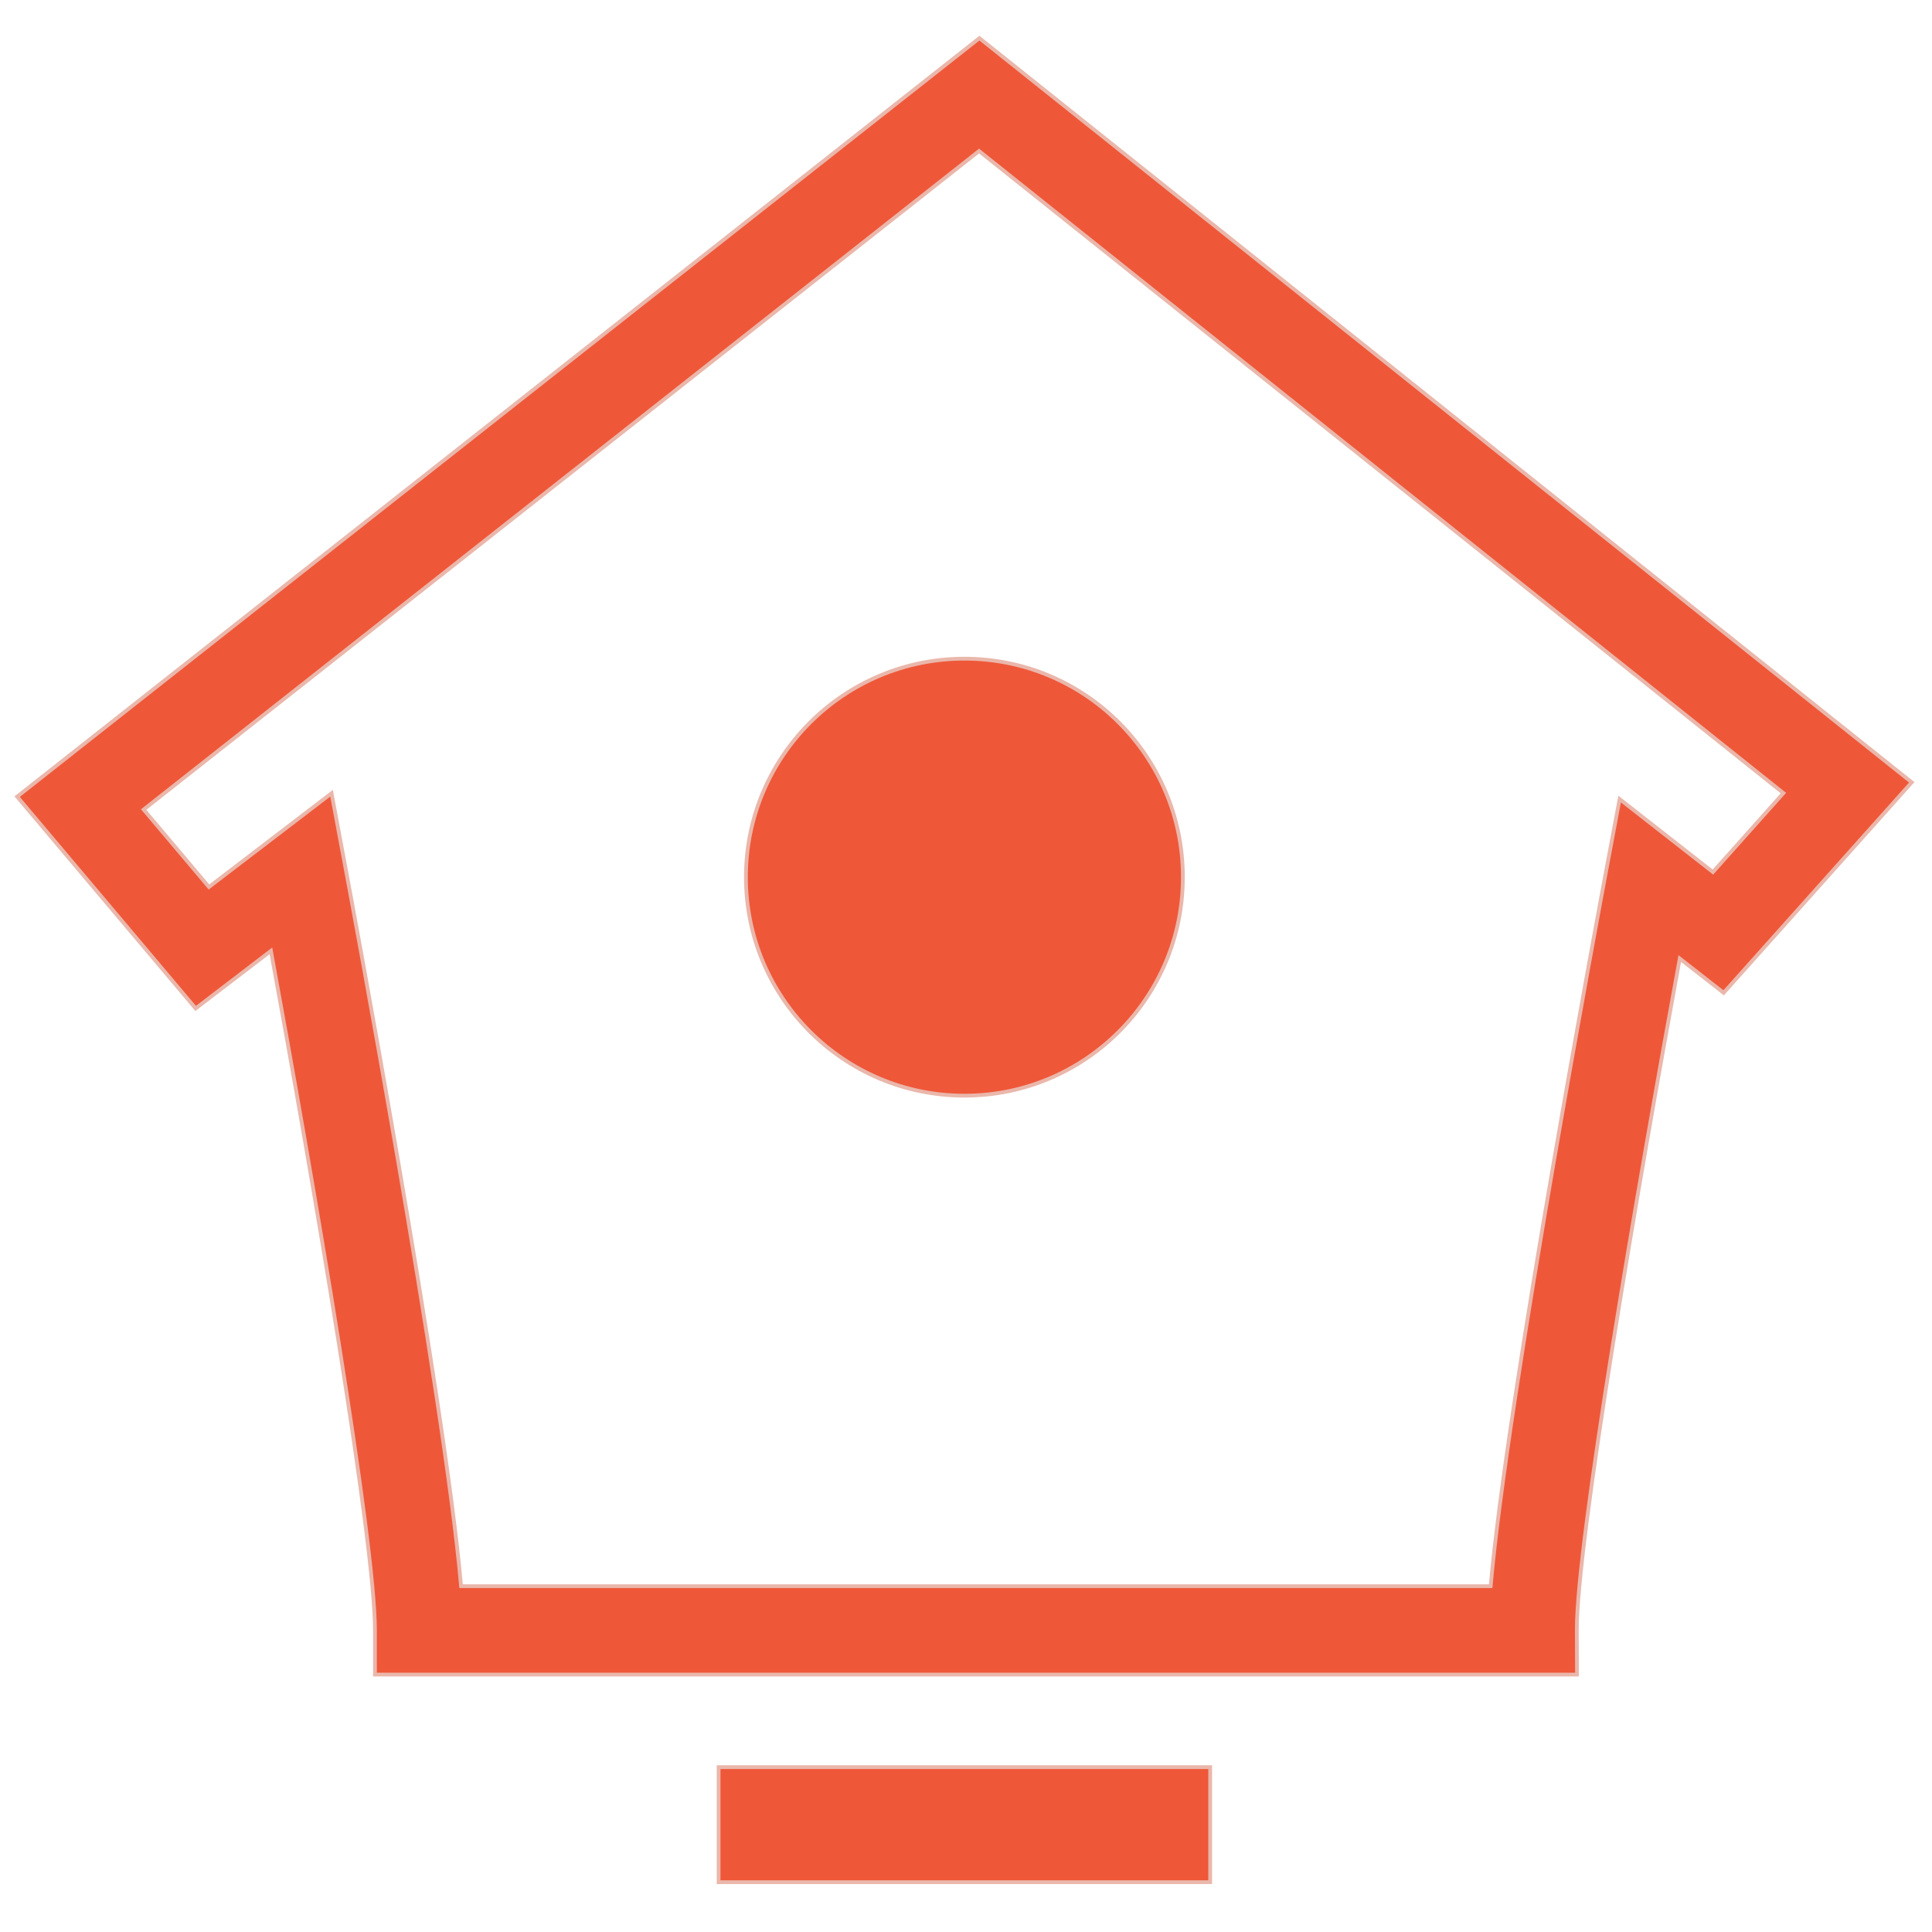
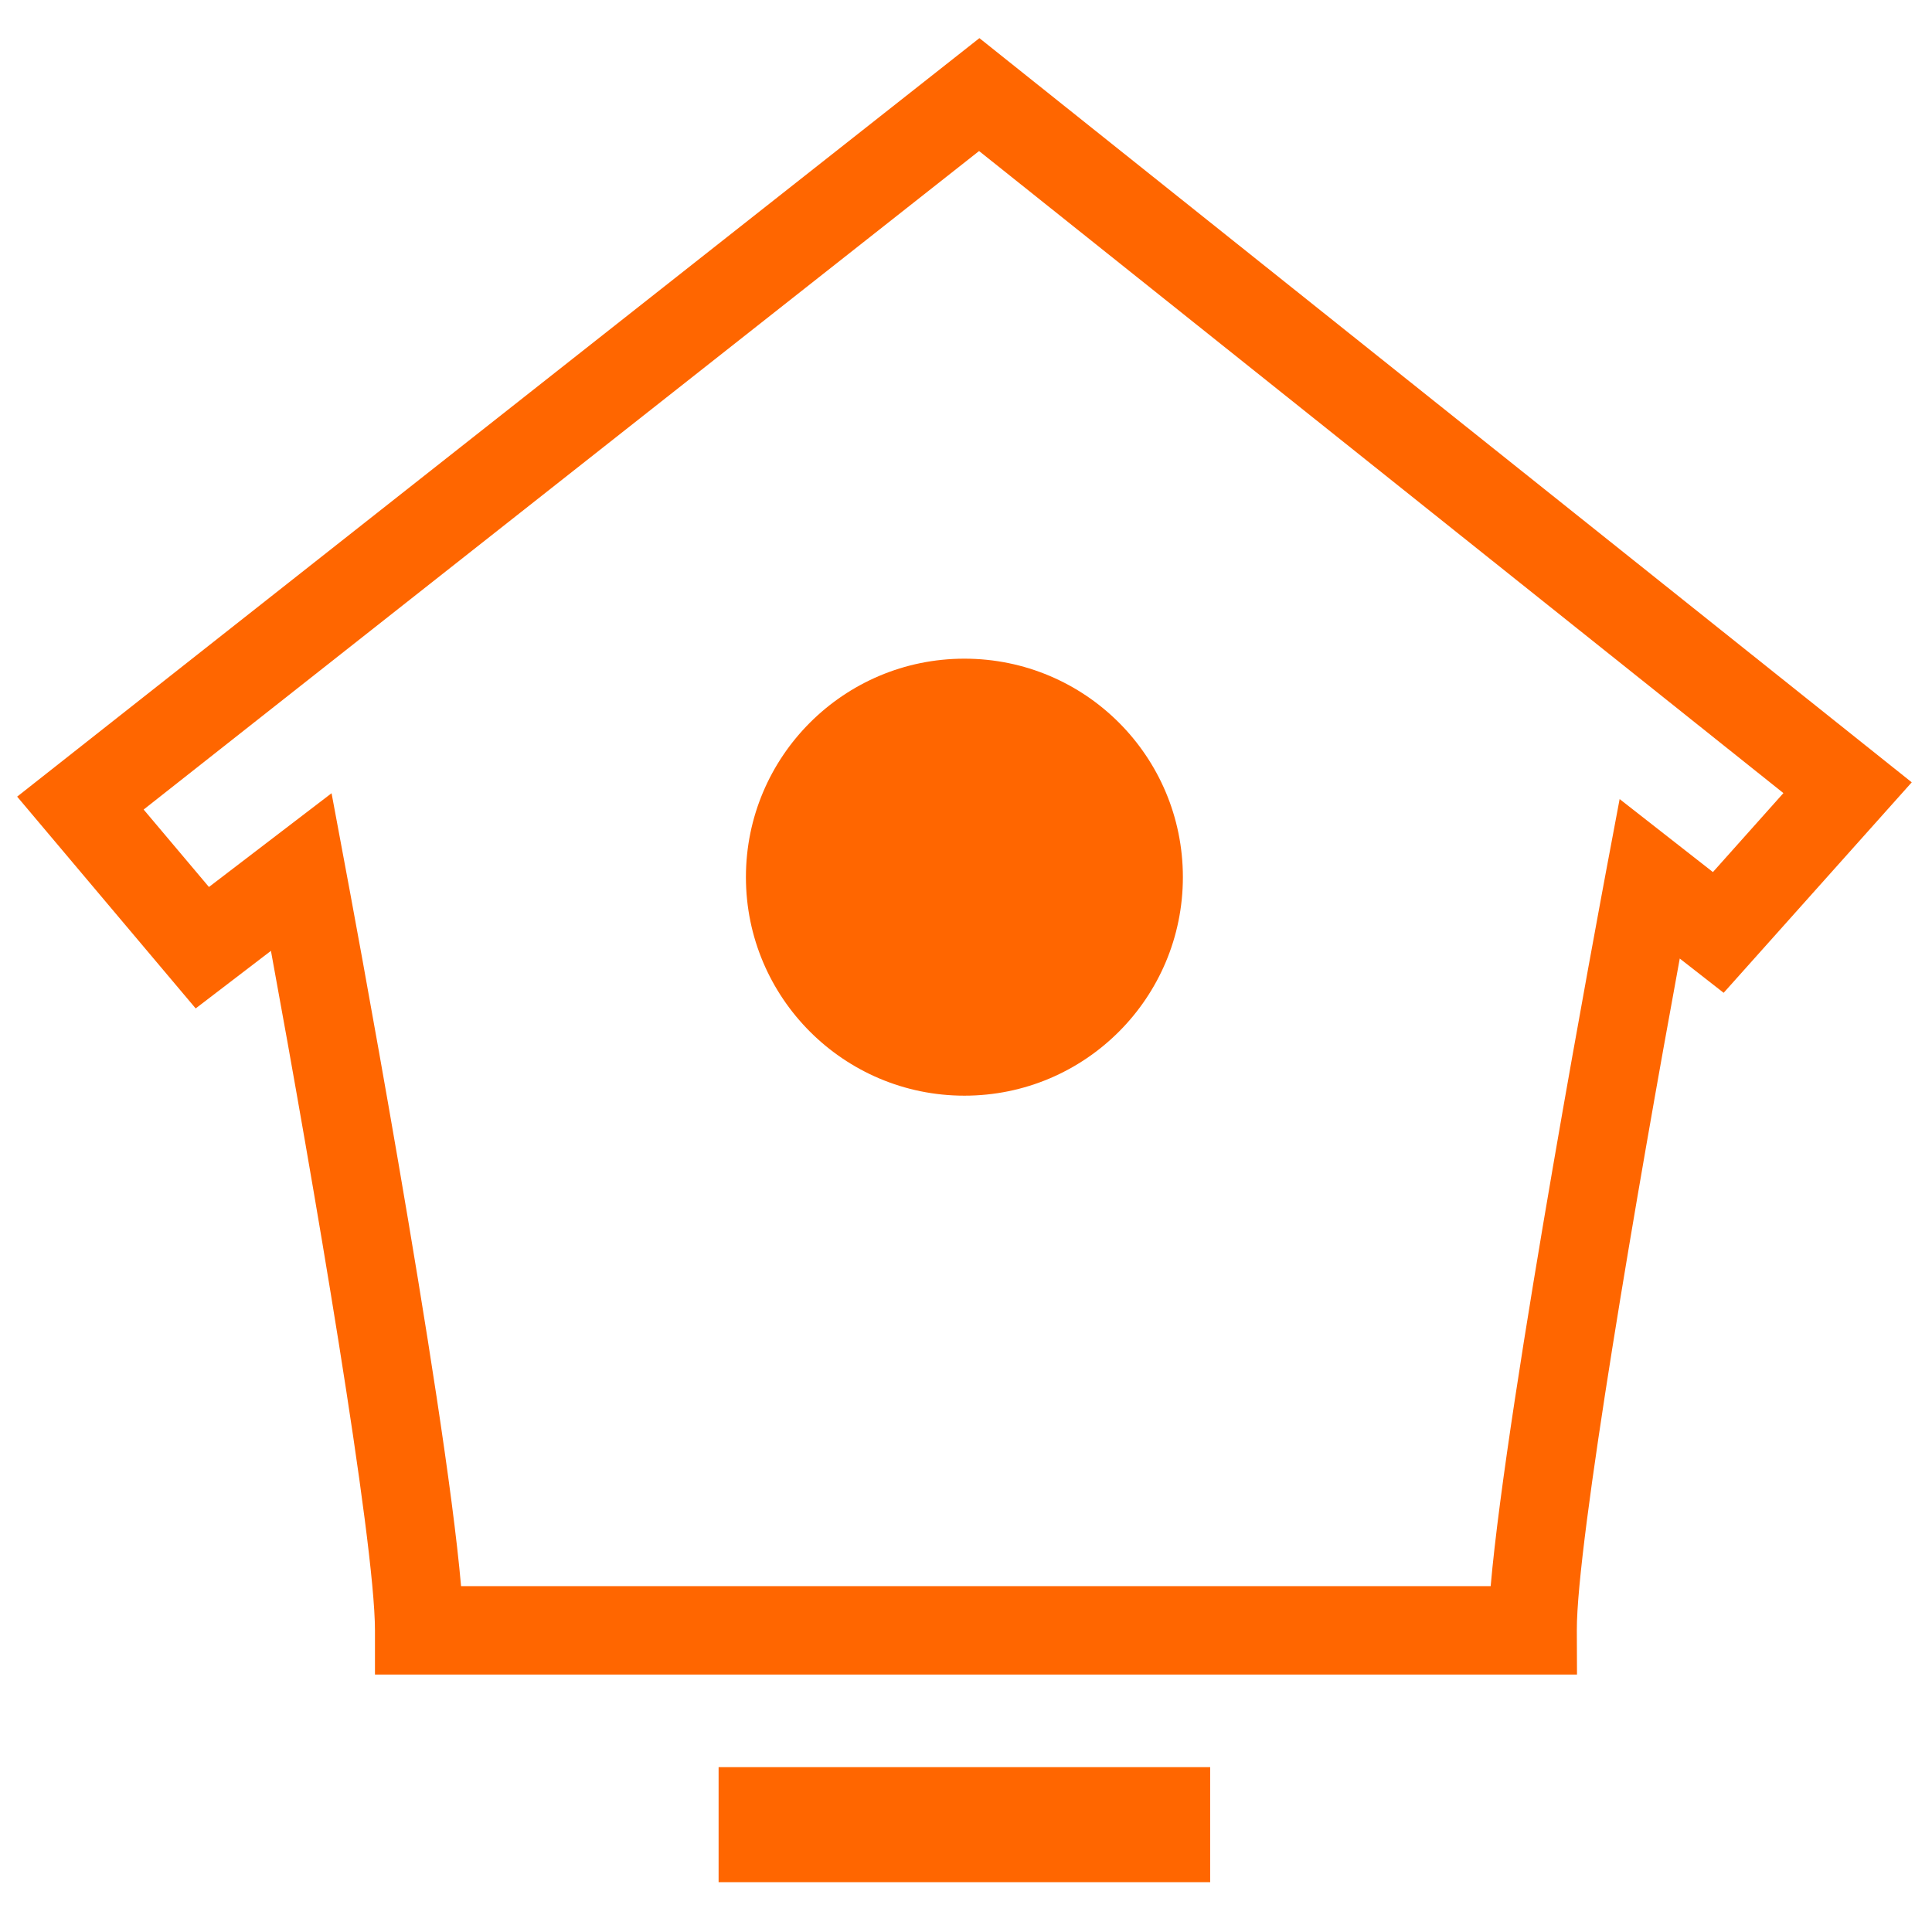
<svg xmlns="http://www.w3.org/2000/svg" enable-background="new 0 0 512 512" height="512" version="1.1" width="512" xml:space="preserve" style="">
  <rect id="backgroundrect" width="100%" height="100%" x="0" y="0" fill="none" stroke="none" />
  <g class="currentLayer" style="">
-     <g id="svg_1" class="selected" fill="#ef5739" fill-opacity="1" stroke="#eab7ab" stroke-opacity="1">
-       <path d="M313.475,232.455c0,31.954-25.866,57.909-57.899,57.909c-31.953,0-57.899-25.955-57.899-57.909   c0-31.989,25.946-57.899,57.899-57.899C287.608,174.556,313.475,200.466,313.475,232.455z" fill="#ef5739" id="svg_2" fill-opacity="1" stroke="#eab7ab" stroke-opacity="1" />
-       <path d="M417.921,443.777H99.369v-11.714c0-23.803-16.438-119.512-27.567-180.079l-19.947,15.259L4.545,211.117   L259.554,10.108l247.077,197.216l-49.845,55.781l-11.633-9.083c-11.068,60.222-27.365,154.877-27.276,177.996L417.921,443.777z    M122.187,420.348h272.855c4.306-49.534,29.473-183.436,30.615-189.63l3.562-18.954l24.723,19.344l18.68-20.93L259.464,40.024   L38.067,214.538l17.306,20.523l32.494-24.848l3.492,18.715C92.546,235.175,117.836,370.264,122.187,420.348z" fill="#ef5739" id="svg_3" fill-opacity="1" stroke="#eab7ab" stroke-opacity="1" />
-       <rect fill="#ef5739" height="30.482" width="130.27" x="190.436" y="468.314" id="svg_4" fill-opacity="1" stroke="#eab7ab" stroke-opacity="1" />
+     <g id="svg_1" class="selected" fill="#ff6600" fill-opacity="1">
+       <path d="M313.475,232.455c0,31.954-25.866,57.909-57.899,57.909c-31.953,0-57.899-25.955-57.899-57.909   c0-31.989,25.946-57.899,57.899-57.899C287.608,174.556,313.475,200.466,313.475,232.455z" fill="#ff6600" id="svg_2" fill-opacity="1" />
+       <path d="M417.921,443.777H99.369v-11.714c0-23.803-16.438-119.512-27.567-180.079l-19.947,15.259L4.545,211.117   L259.554,10.108l247.077,197.216l-49.845,55.781l-11.633-9.083c-11.068,60.222-27.365,154.877-27.276,177.996L417.921,443.777z    M122.187,420.348h272.855c4.306-49.534,29.473-183.436,30.615-189.63l3.562-18.954l24.723,19.344l18.68-20.93L259.464,40.024   L38.067,214.538l17.306,20.523l32.494-24.848l3.492,18.715C92.546,235.175,117.836,370.264,122.187,420.348z" fill="#ff6600" id="svg_3" fill-opacity="1" />
+       <rect fill="#ff6600" height="30.482" width="130.27" x="190.436" y="468.314" id="svg_4" fill-opacity="1" />
    </g>
  </g>
</svg>
